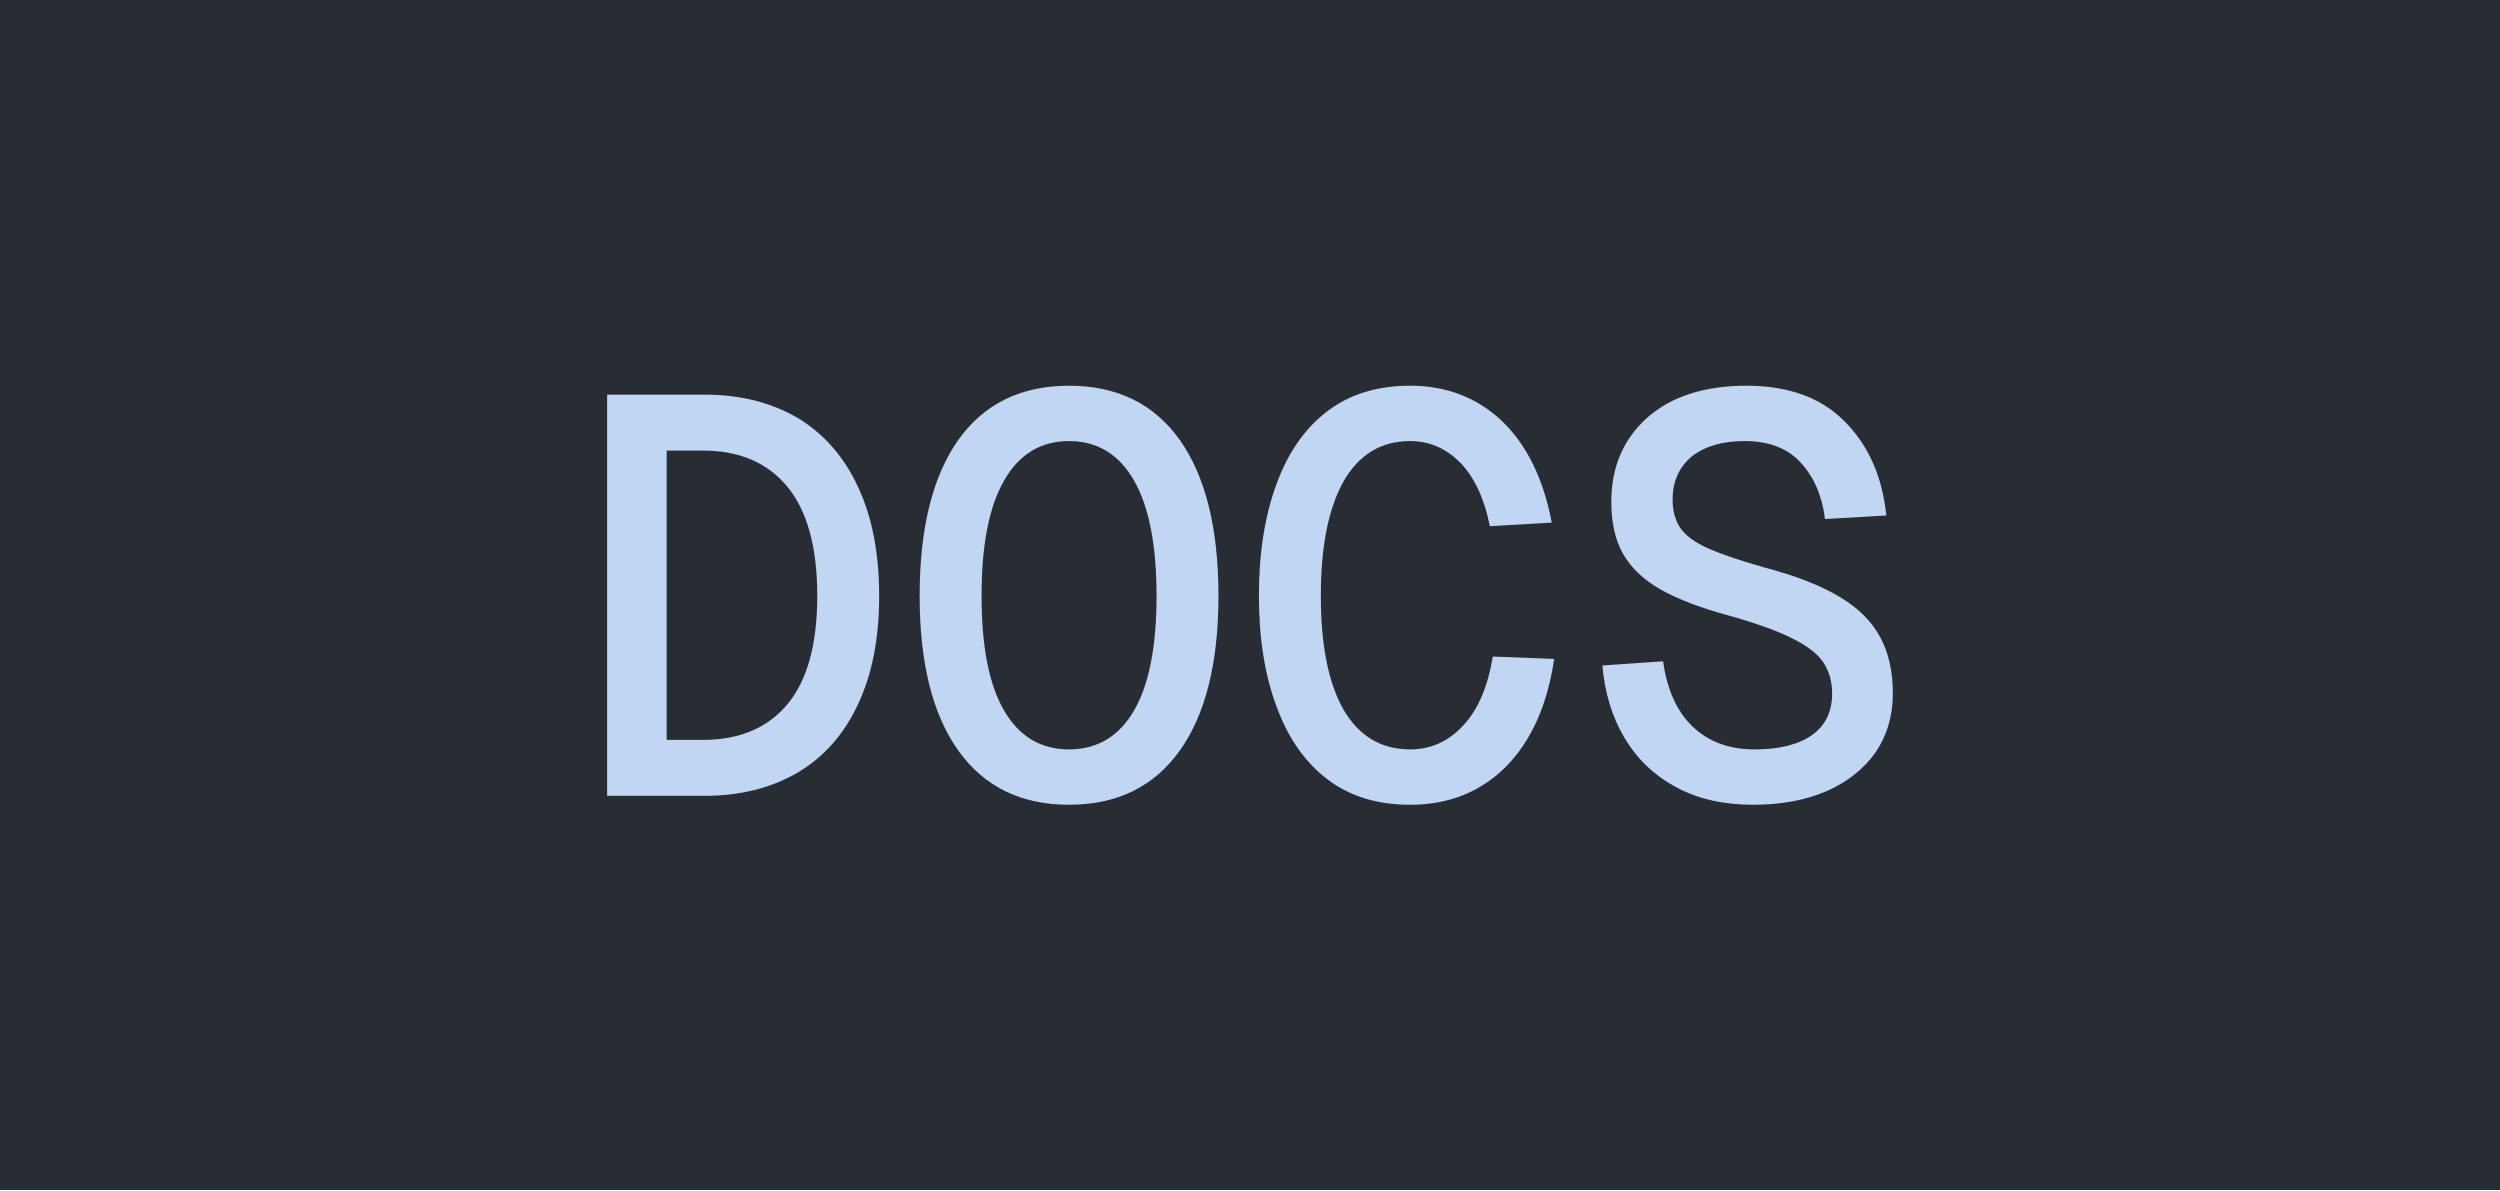
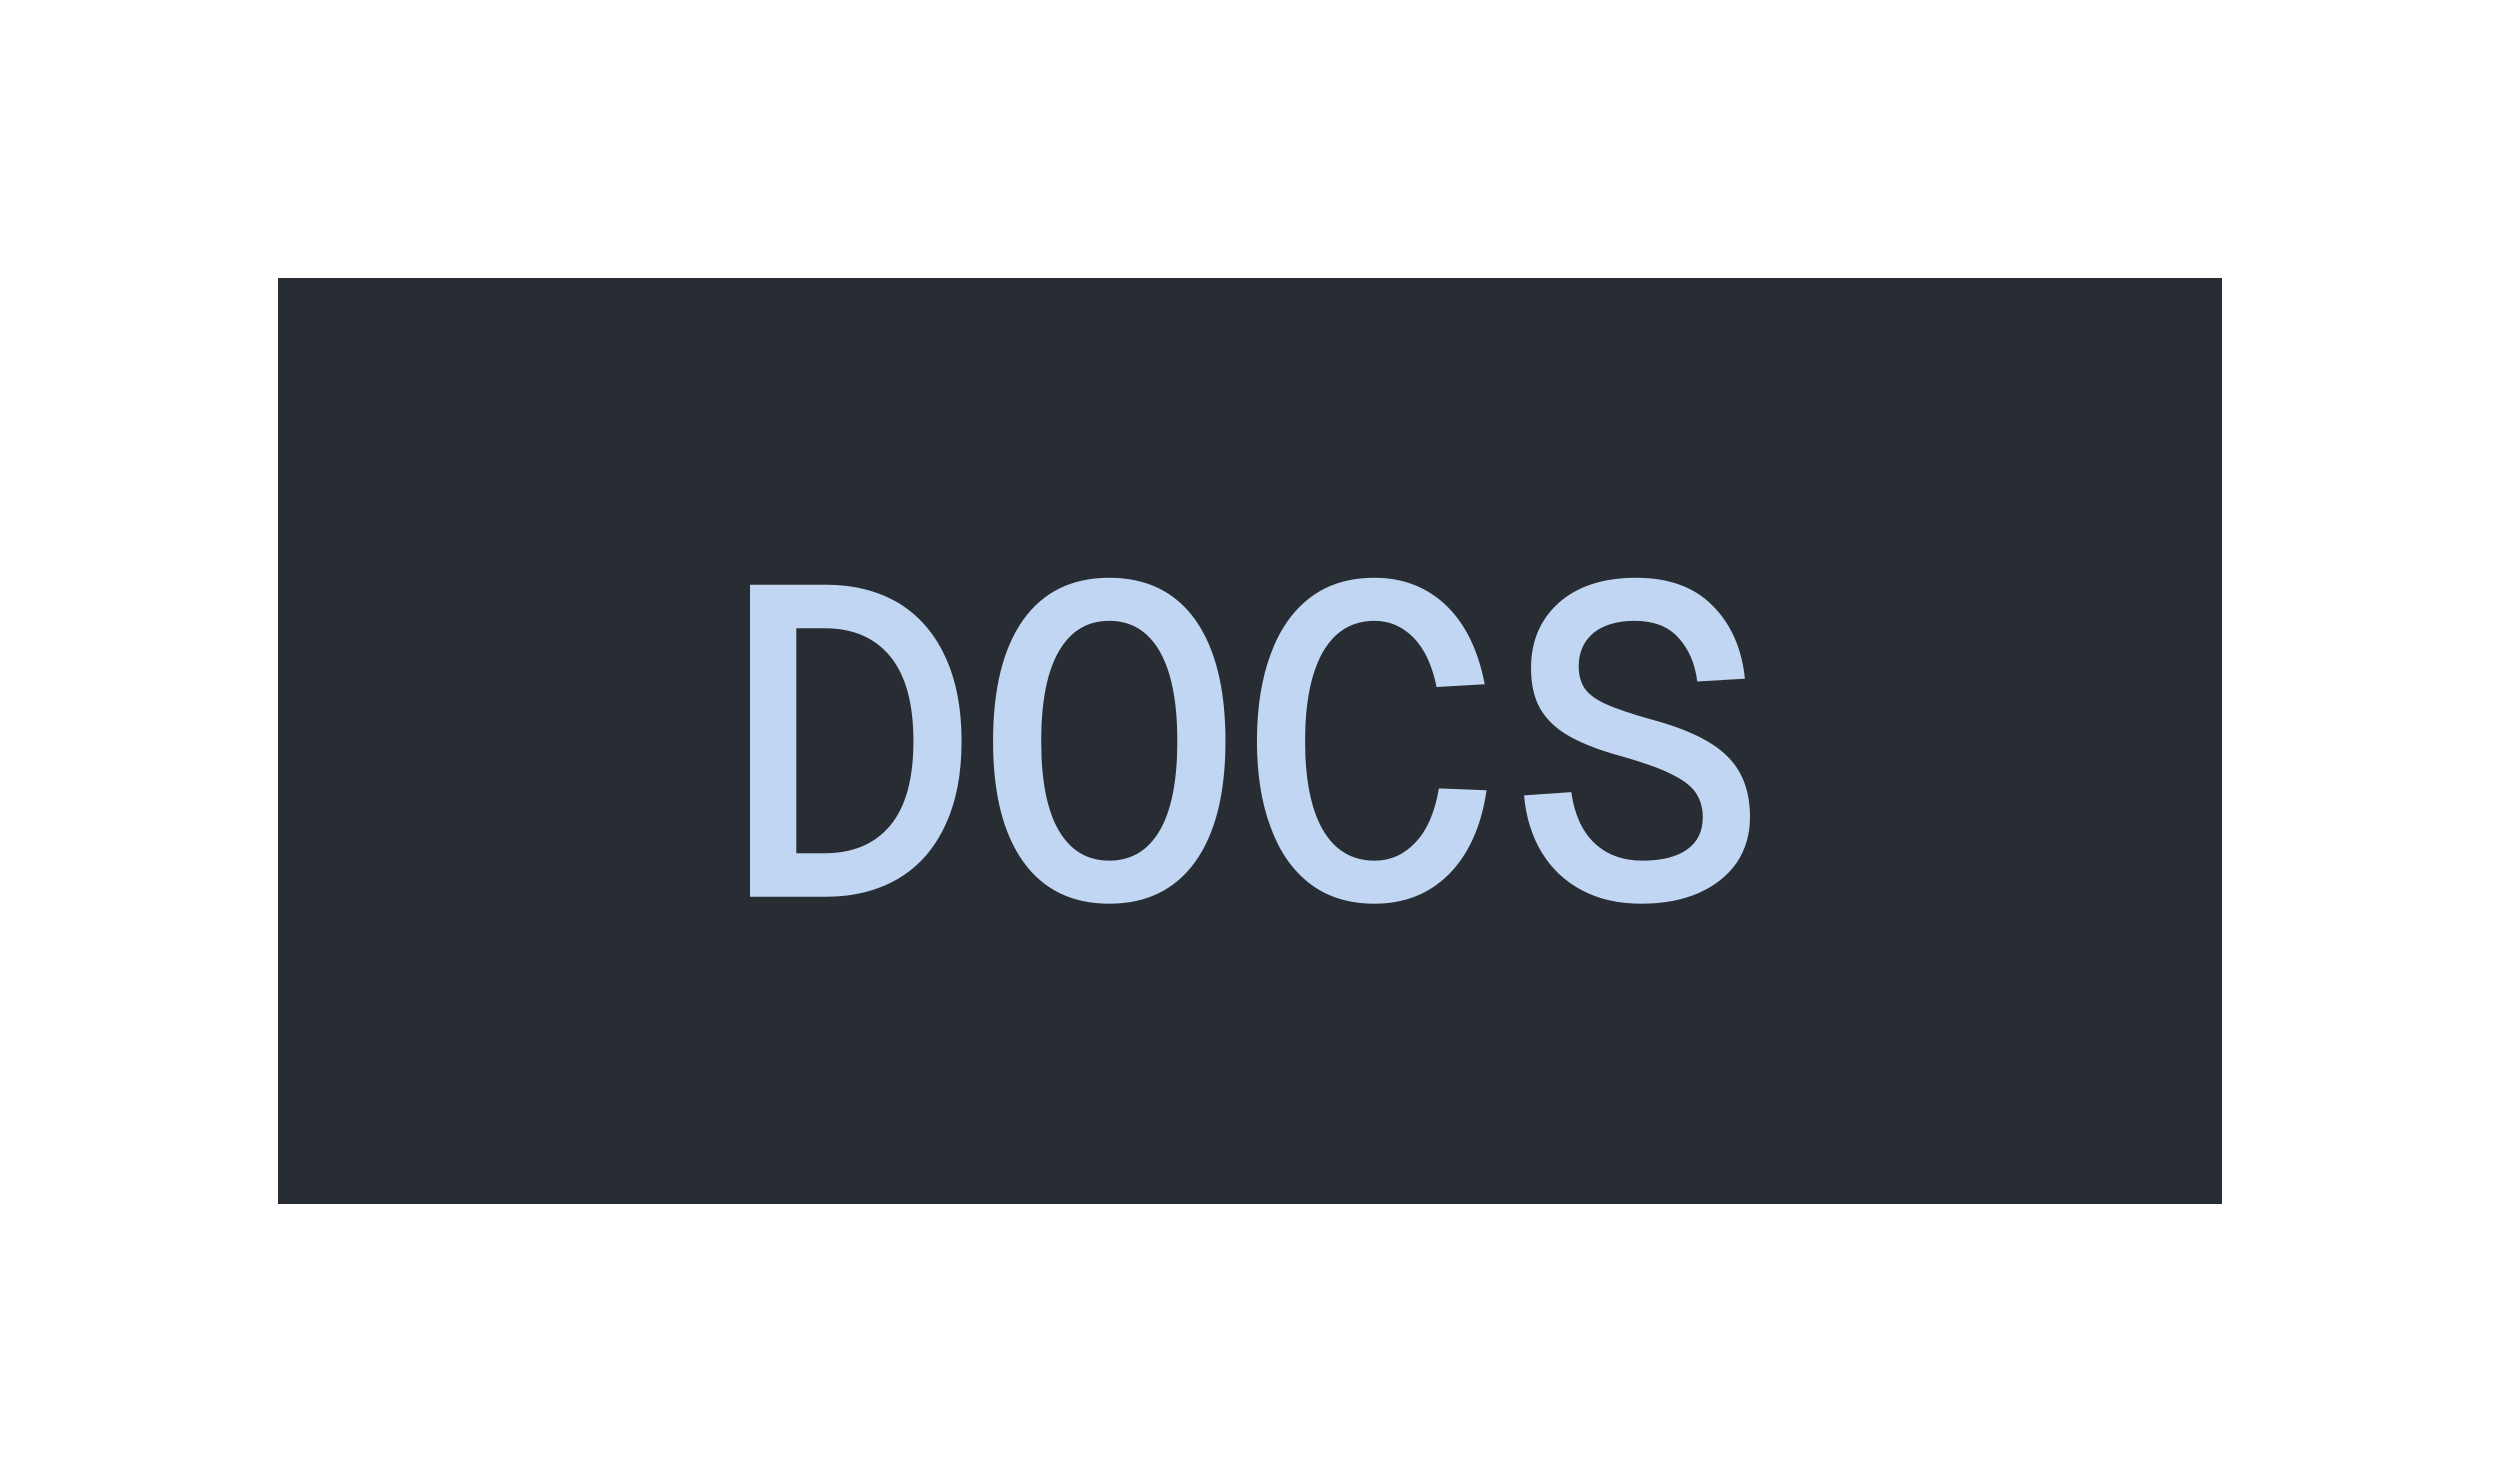
- <svg xmlns="http://www.w3.org/2000/svg" viewBox="0 0 42 20" width="42" height="20" role="img" aria-label="DOCS">
-   <rect x="0" y="0" width="42" height="20" rx="0" fill="#282D33" shape-rendering="crispEdges" />
-   <path d="M11.84 13.37L10.20 13.37L10.20 6.63L11.84 6.63Q12.73 6.63 13.40 7.02Q14.06 7.42 14.41 8.17Q14.77 8.93 14.77 10.01Q14.77 11.09 14.41 11.84Q14.06 12.59 13.40 12.98Q12.73 13.37 11.84 13.37M11.20 7.57L11.20 12.43L11.81 12.43Q12.73 12.43 13.23 11.83Q13.73 11.23 13.73 10.01Q13.73 8.79 13.23 8.18Q12.73 7.57 11.81 7.57L11.20 7.57M17.96 13.52Q16.75 13.52 16.10 12.61Q15.45 11.70 15.45 10.01Q15.45 8.31 16.10 7.39Q16.75 6.48 17.96 6.48Q19.17 6.48 19.82 7.39Q20.47 8.31 20.47 10.01Q20.47 11.70 19.82 12.61Q19.17 13.52 17.96 13.52M17.96 12.59Q18.67 12.59 19.05 11.94Q19.43 11.29 19.43 10.01Q19.43 8.73 19.05 8.07Q18.67 7.41 17.96 7.41Q17.25 7.41 16.87 8.07Q16.49 8.73 16.49 10.01Q16.49 11.29 16.87 11.94Q17.25 12.59 17.96 12.59M23.69 13.52Q22.87 13.52 22.31 13.10Q21.74 12.67 21.45 11.88Q21.15 11.09 21.15 10.01Q21.15 8.92 21.45 8.12Q21.74 7.33 22.31 6.90Q22.87 6.48 23.69 6.48Q24.61 6.48 25.24 7.08Q25.86 7.68 26.07 8.78L25.03 8.84Q24.89 8.14 24.53 7.77Q24.17 7.41 23.69 7.41Q22.96 7.41 22.57 8.09Q22.19 8.77 22.19 10.01Q22.19 11.25 22.57 11.92Q22.96 12.59 23.69 12.59Q24.21 12.59 24.58 12.19Q24.95 11.80 25.08 11.03L26.11 11.07Q25.94 12.23 25.30 12.88Q24.66 13.52 23.69 13.52M29.45 13.52Q28.71 13.52 28.17 13.23Q27.62 12.94 27.30 12.41Q26.98 11.88 26.92 11.18L27.94 11.11Q28.04 11.83 28.44 12.21Q28.84 12.59 29.48 12.59Q30.10 12.59 30.44 12.35Q30.78 12.11 30.78 11.65Q30.78 11.36 30.64 11.14Q30.50 10.92 30.12 10.73Q29.75 10.54 29.04 10.34Q28.34 10.15 27.91 9.91Q27.48 9.67 27.27 9.31Q27.07 8.96 27.07 8.43Q27.07 7.56 27.67 7.02Q28.28 6.48 29.34 6.48Q30.40 6.48 30.99 7.08Q31.59 7.68 31.69 8.66L30.66 8.72Q30.59 8.14 30.25 7.77Q29.92 7.41 29.31 7.41Q28.75 7.41 28.42 7.67Q28.10 7.94 28.10 8.39Q28.10 8.68 28.23 8.87Q28.36 9.06 28.69 9.21Q29.03 9.36 29.63 9.53Q30.43 9.74 30.91 10.03Q31.38 10.31 31.59 10.71Q31.80 11.10 31.80 11.65Q31.80 12.21 31.51 12.64Q31.21 13.06 30.69 13.29Q30.16 13.52 29.45 13.52" fill="#C0D6F2" />
+ <svg xmlns="http://www.w3.org/2000/svg" viewBox="0 0 54 32" width="54" height="32" role="img" aria-label="DOCS">
+   <rect x="6" y="6" width="42" height="20" rx="0" fill="#282D33" shape-rendering="crispEdges" />
+   <g transform="translate(6 6)">
+     <path d="M11.84 13.37L10.20 13.37L10.20 6.63L11.84 6.63Q12.73 6.63 13.40 7.02Q14.06 7.42 14.41 8.17Q14.77 8.93 14.77 10.01Q14.77 11.09 14.41 11.84Q14.06 12.59 13.40 12.98Q12.73 13.37 11.84 13.37M11.20 7.57L11.20 12.43L11.81 12.43Q12.73 12.43 13.23 11.83Q13.73 11.23 13.73 10.01Q13.73 8.79 13.23 8.18Q12.73 7.57 11.81 7.57L11.20 7.57M17.96 13.52Q16.75 13.52 16.10 12.61Q15.45 11.70 15.45 10.01Q15.45 8.31 16.10 7.39Q16.75 6.48 17.96 6.48Q19.17 6.48 19.82 7.39Q20.47 8.31 20.47 10.01Q20.47 11.70 19.82 12.61Q19.17 13.52 17.96 13.52M17.96 12.59Q18.67 12.59 19.05 11.94Q19.43 11.29 19.43 10.01Q19.43 8.73 19.05 8.07Q18.67 7.41 17.96 7.41Q17.25 7.41 16.87 8.07Q16.49 8.73 16.49 10.01Q16.49 11.29 16.87 11.94Q17.25 12.59 17.96 12.59M23.69 13.52Q22.87 13.52 22.31 13.10Q21.74 12.67 21.45 11.88Q21.15 11.09 21.15 10.01Q21.15 8.92 21.45 8.12Q21.74 7.33 22.31 6.90Q22.87 6.48 23.69 6.48Q24.61 6.48 25.24 7.08Q25.86 7.68 26.07 8.78L25.03 8.84Q24.89 8.14 24.53 7.77Q24.17 7.41 23.69 7.41Q22.96 7.41 22.57 8.09Q22.19 8.77 22.19 10.01Q22.19 11.25 22.57 11.92Q22.96 12.59 23.69 12.59Q24.21 12.59 24.58 12.19Q24.95 11.80 25.08 11.03L26.11 11.07Q25.94 12.23 25.30 12.88Q24.66 13.52 23.69 13.52M29.45 13.52Q28.71 13.52 28.17 13.23Q27.62 12.94 27.30 12.41Q26.98 11.88 26.92 11.18L27.94 11.11Q28.04 11.83 28.44 12.21Q28.84 12.59 29.48 12.59Q30.10 12.59 30.44 12.35Q30.78 12.11 30.78 11.65Q30.78 11.36 30.64 11.14Q30.50 10.92 30.12 10.73Q29.75 10.54 29.04 10.34Q28.34 10.15 27.91 9.91Q27.48 9.67 27.27 9.31Q27.07 8.96 27.07 8.43Q27.07 7.56 27.67 7.02Q28.28 6.48 29.34 6.48Q30.40 6.48 30.99 7.08Q31.59 7.68 31.69 8.66L30.66 8.72Q30.59 8.14 30.25 7.77Q29.92 7.41 29.31 7.41Q28.75 7.41 28.42 7.67Q28.10 7.94 28.10 8.39Q28.10 8.68 28.23 8.87Q28.36 9.06 28.69 9.21Q29.03 9.36 29.63 9.53Q30.43 9.74 30.91 10.03Q31.38 10.31 31.59 10.71Q31.80 11.10 31.80 11.65Q31.80 12.21 31.51 12.64Q31.21 13.06 30.69 13.29Q30.16 13.52 29.45 13.52" fill="#C0D6F2" />
+   </g>
</svg>
